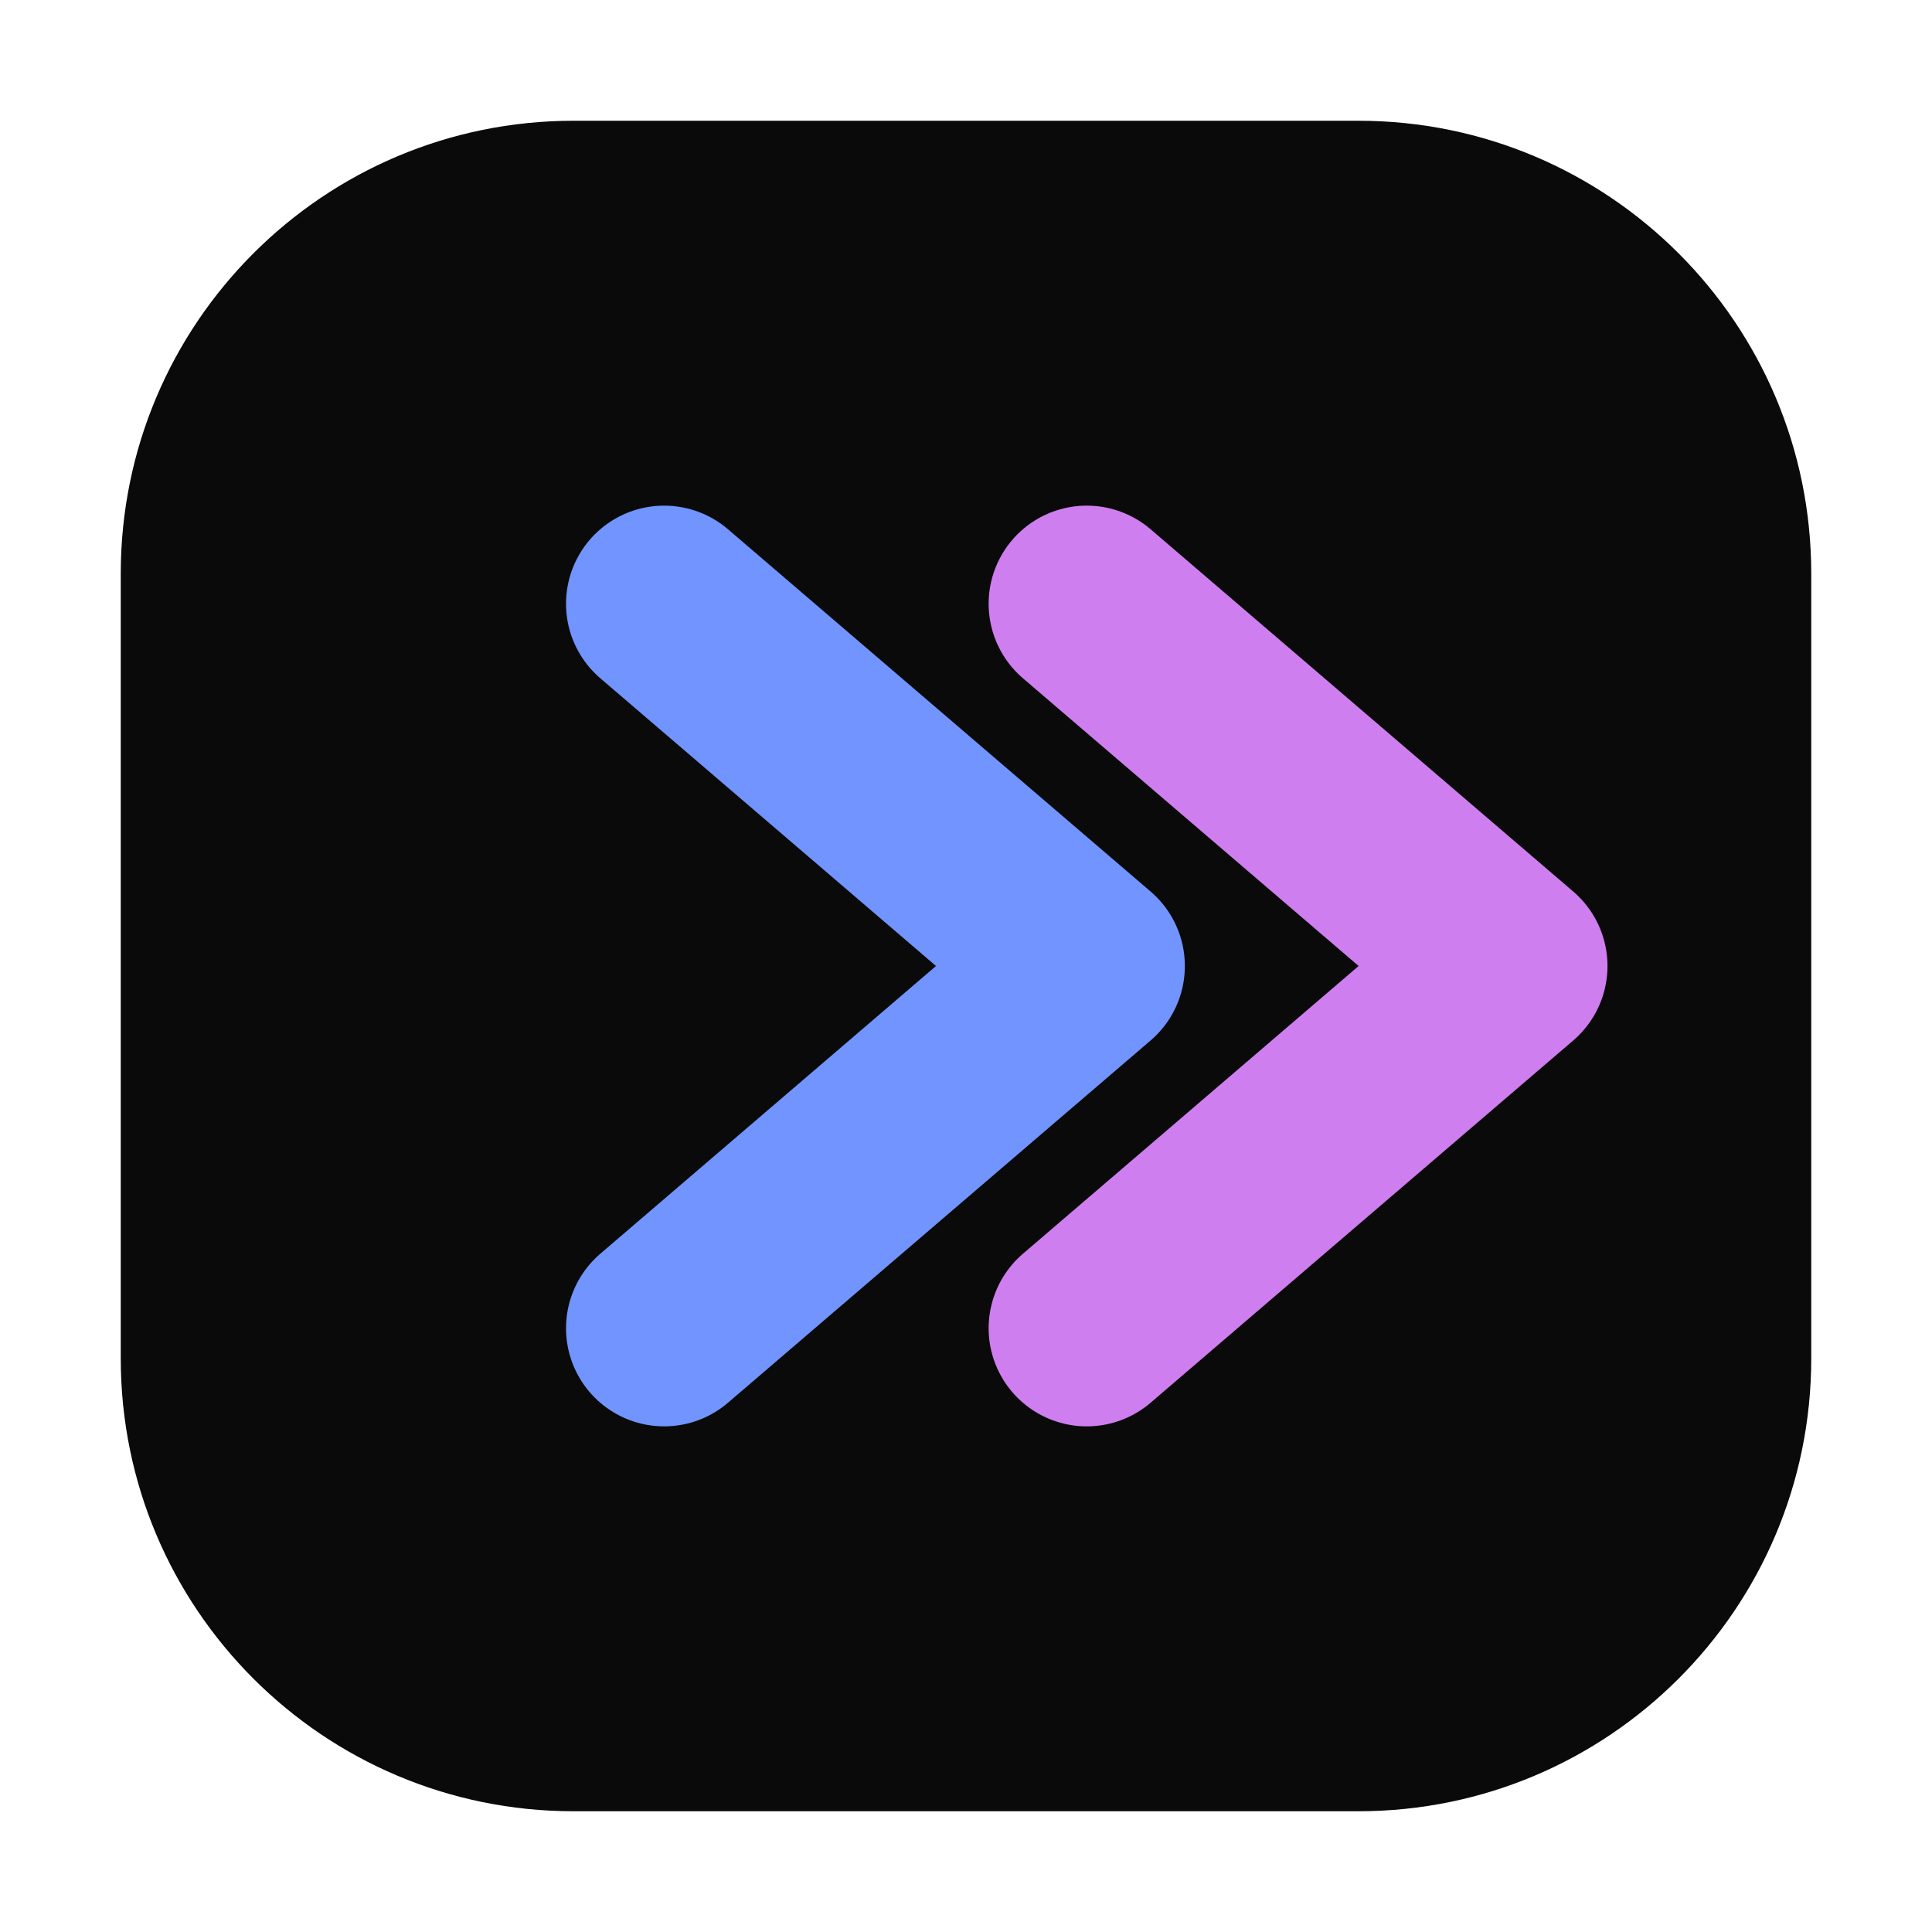
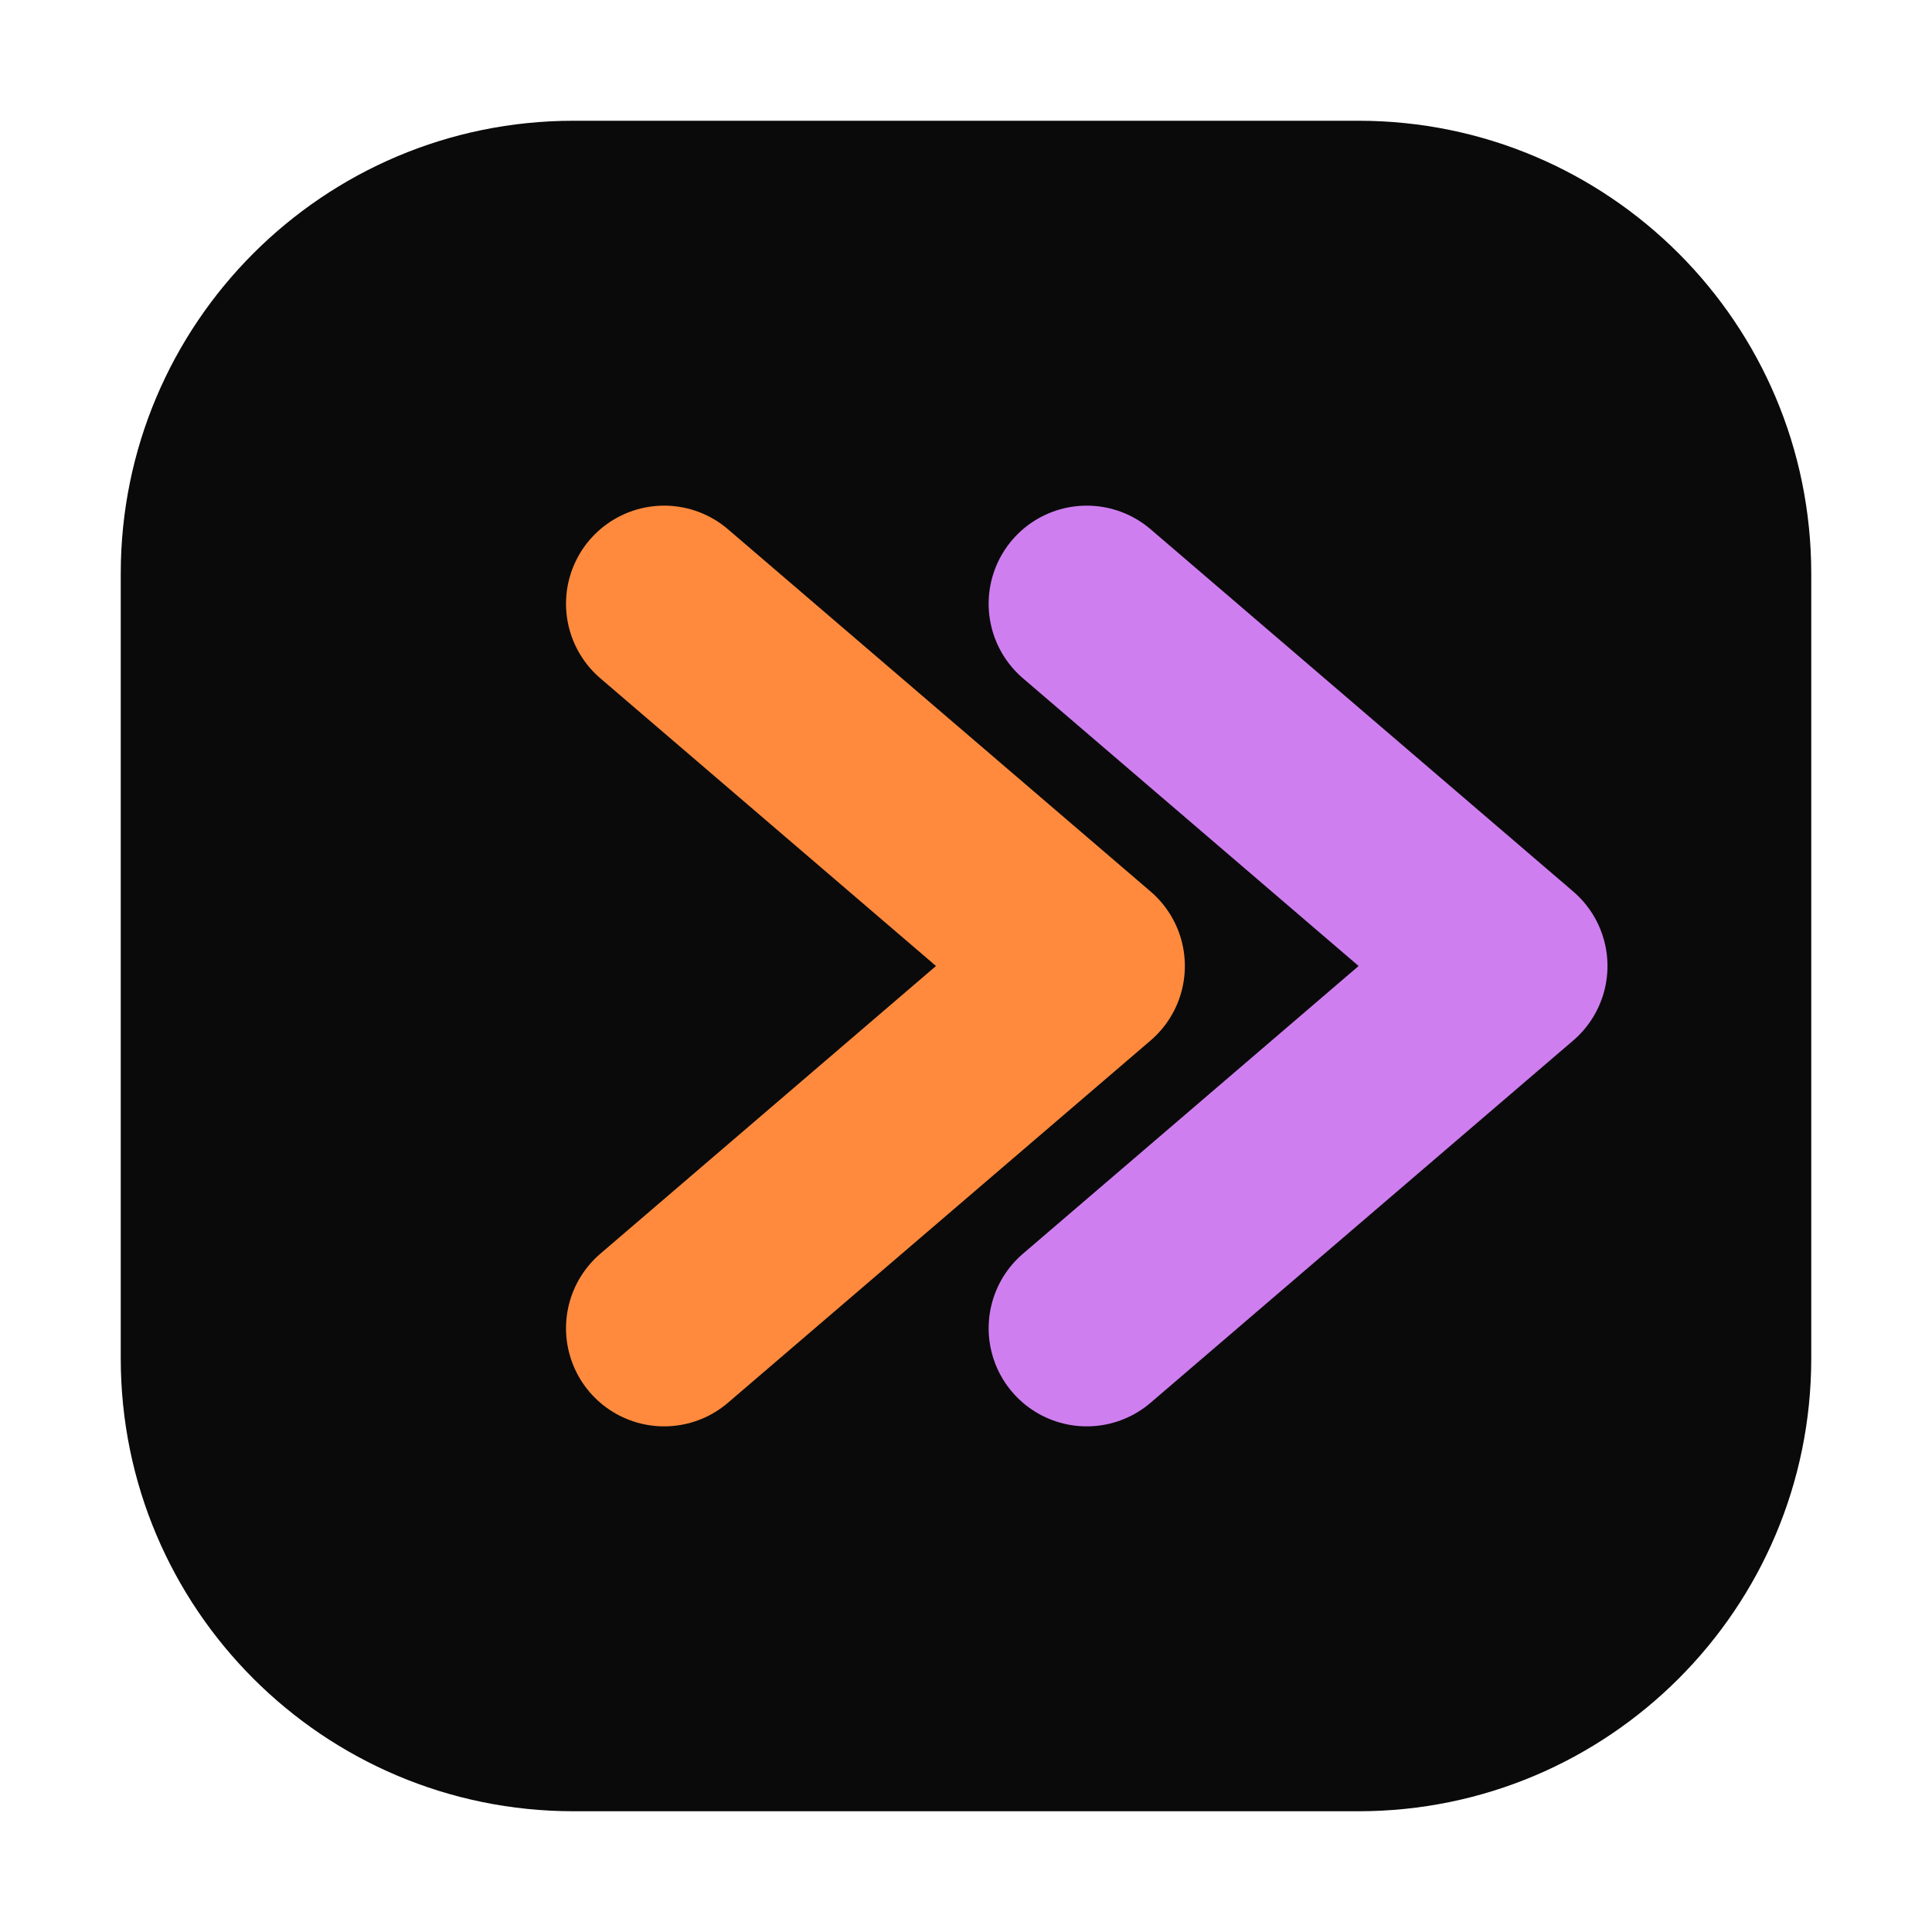
<svg xmlns="http://www.w3.org/2000/svg" viewBox="0 0 64 64" role="img" aria-label="Relay" shape-rendering="geometricPrecision">
  <rect x="4" y="4" width="56" height="56" rx="15" fill="#0a0a0a" />
  <g fill="none" stroke-width="6.5" stroke-linecap="round" stroke-linejoin="round">
-     <path d="M22 20 L36 32 L22 44" stroke="#7194fe" />
+     <path d="M22 20 L36 32 L22 44" stroke="#ff8a3d" />
    <path d="M36 20 L50 32 L36 44" stroke="#cf7ef0" />
  </g>
</svg>
